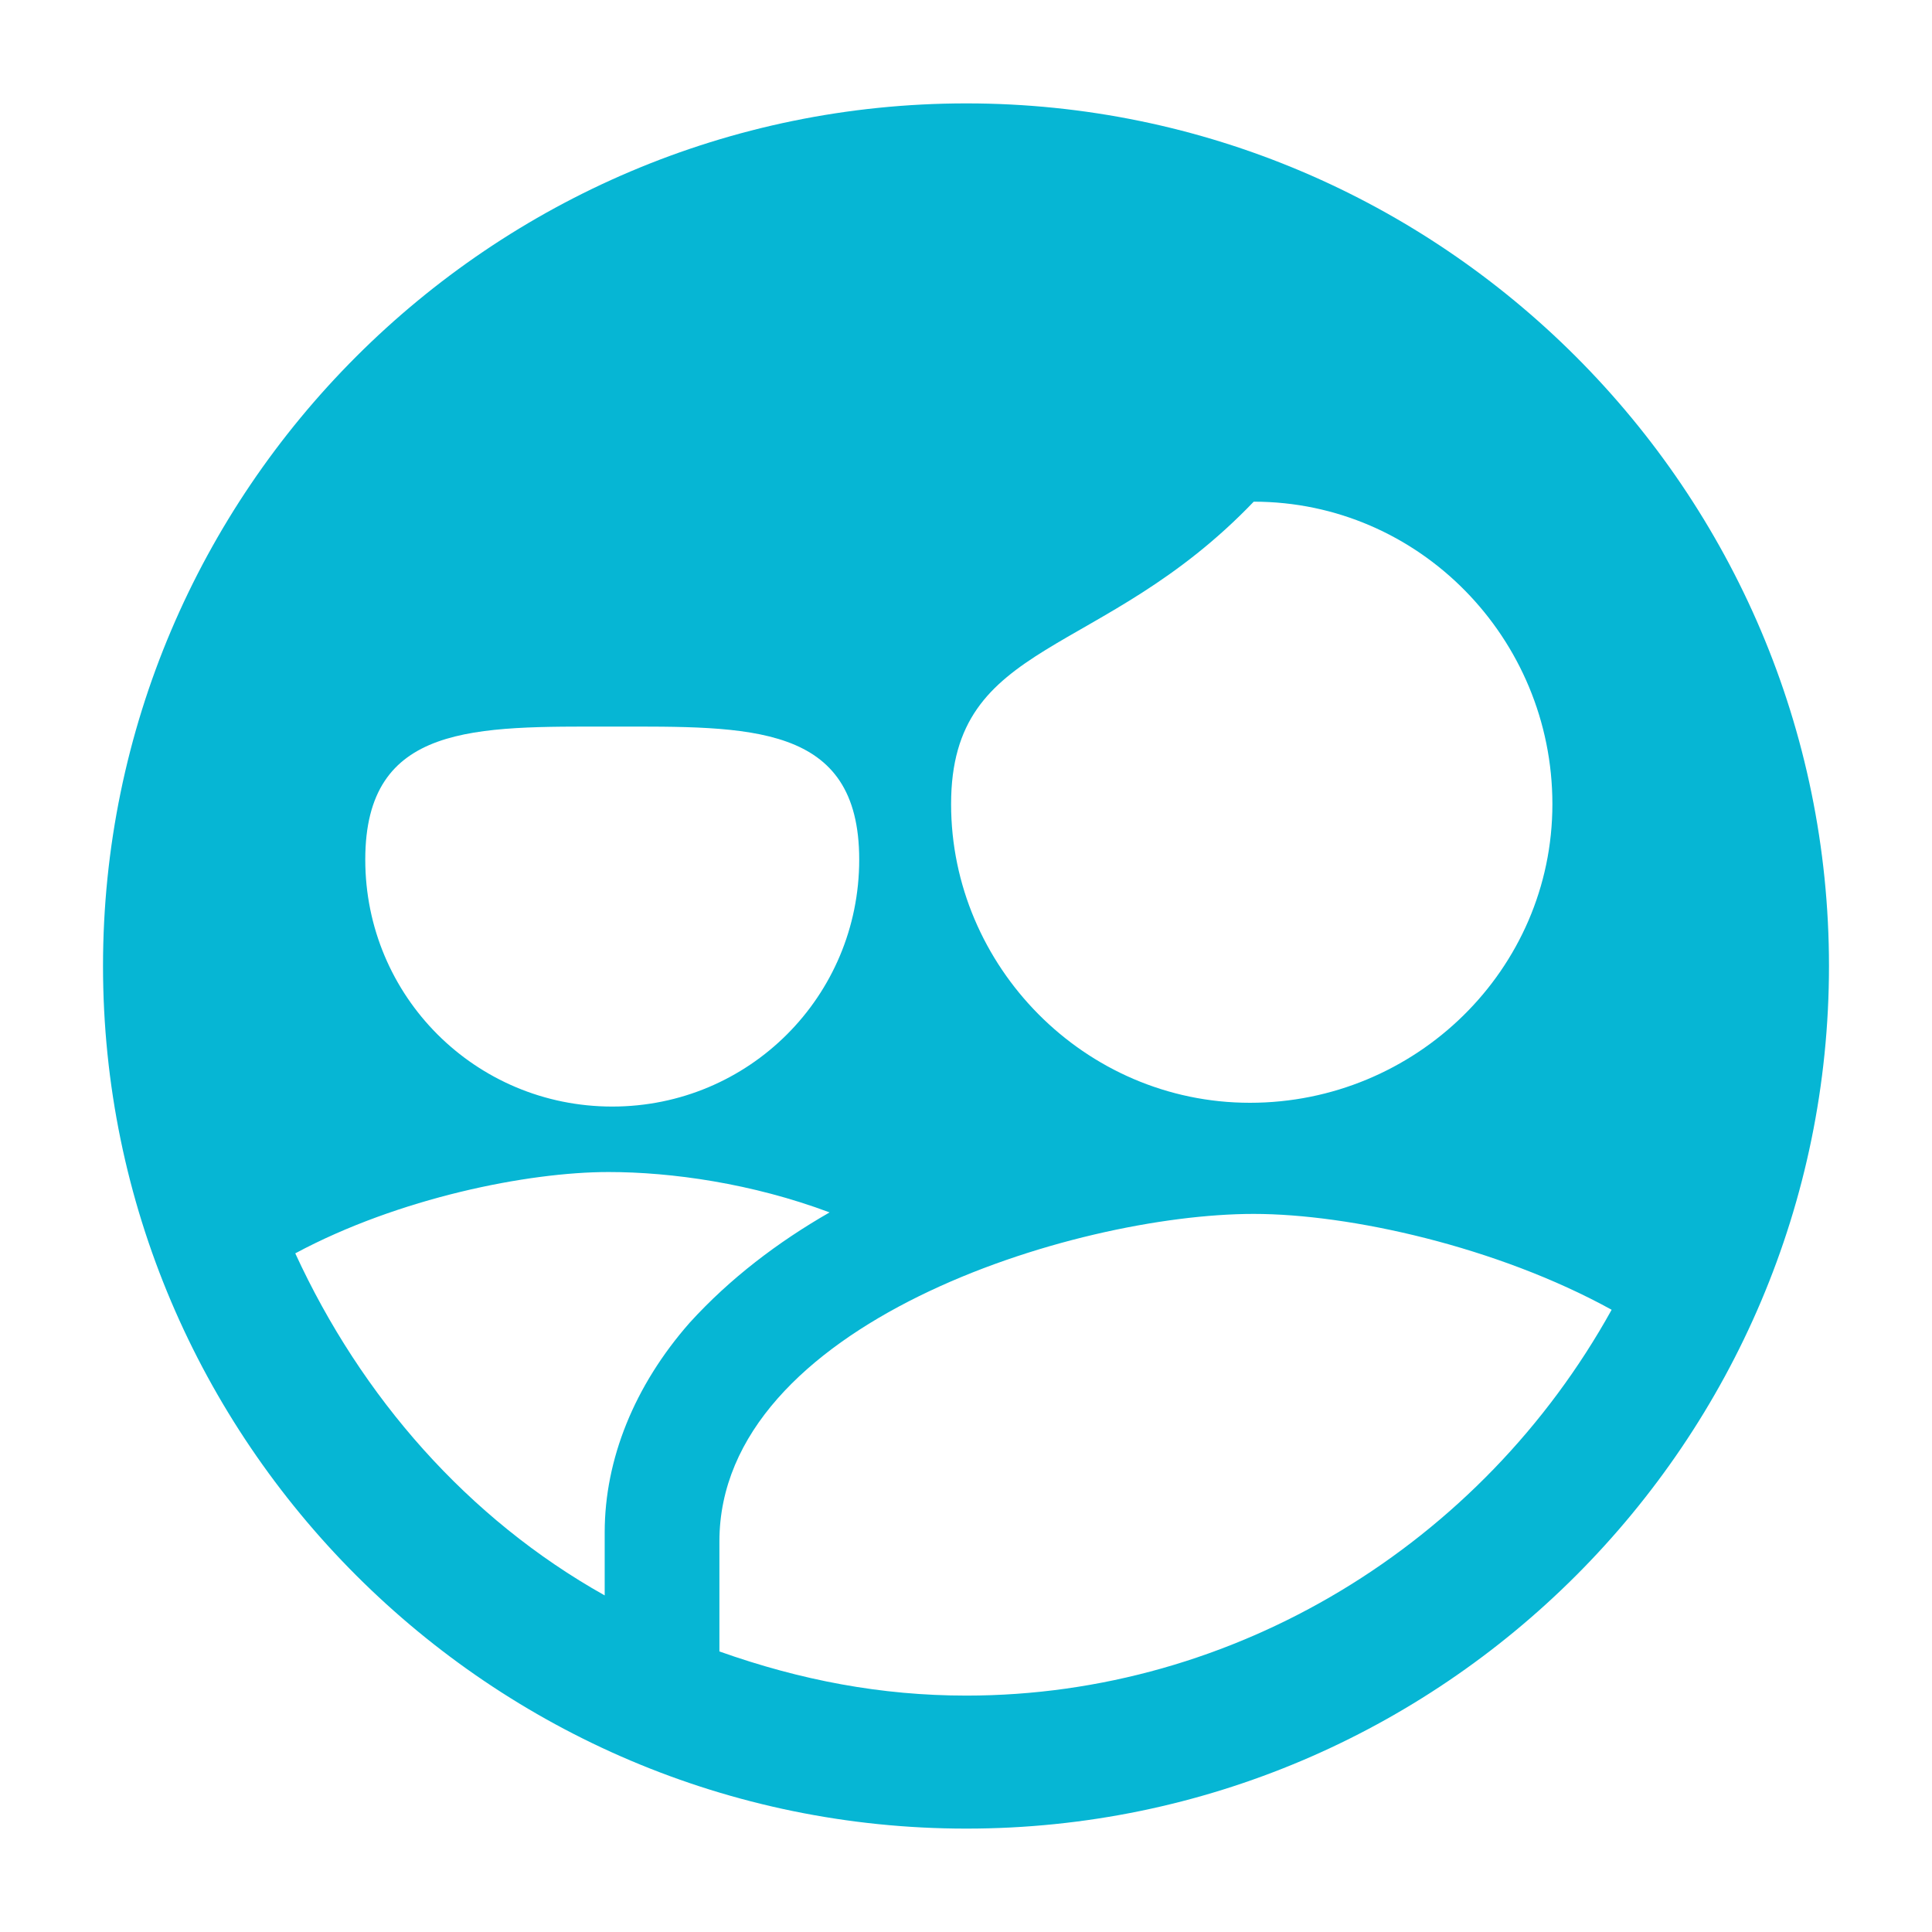
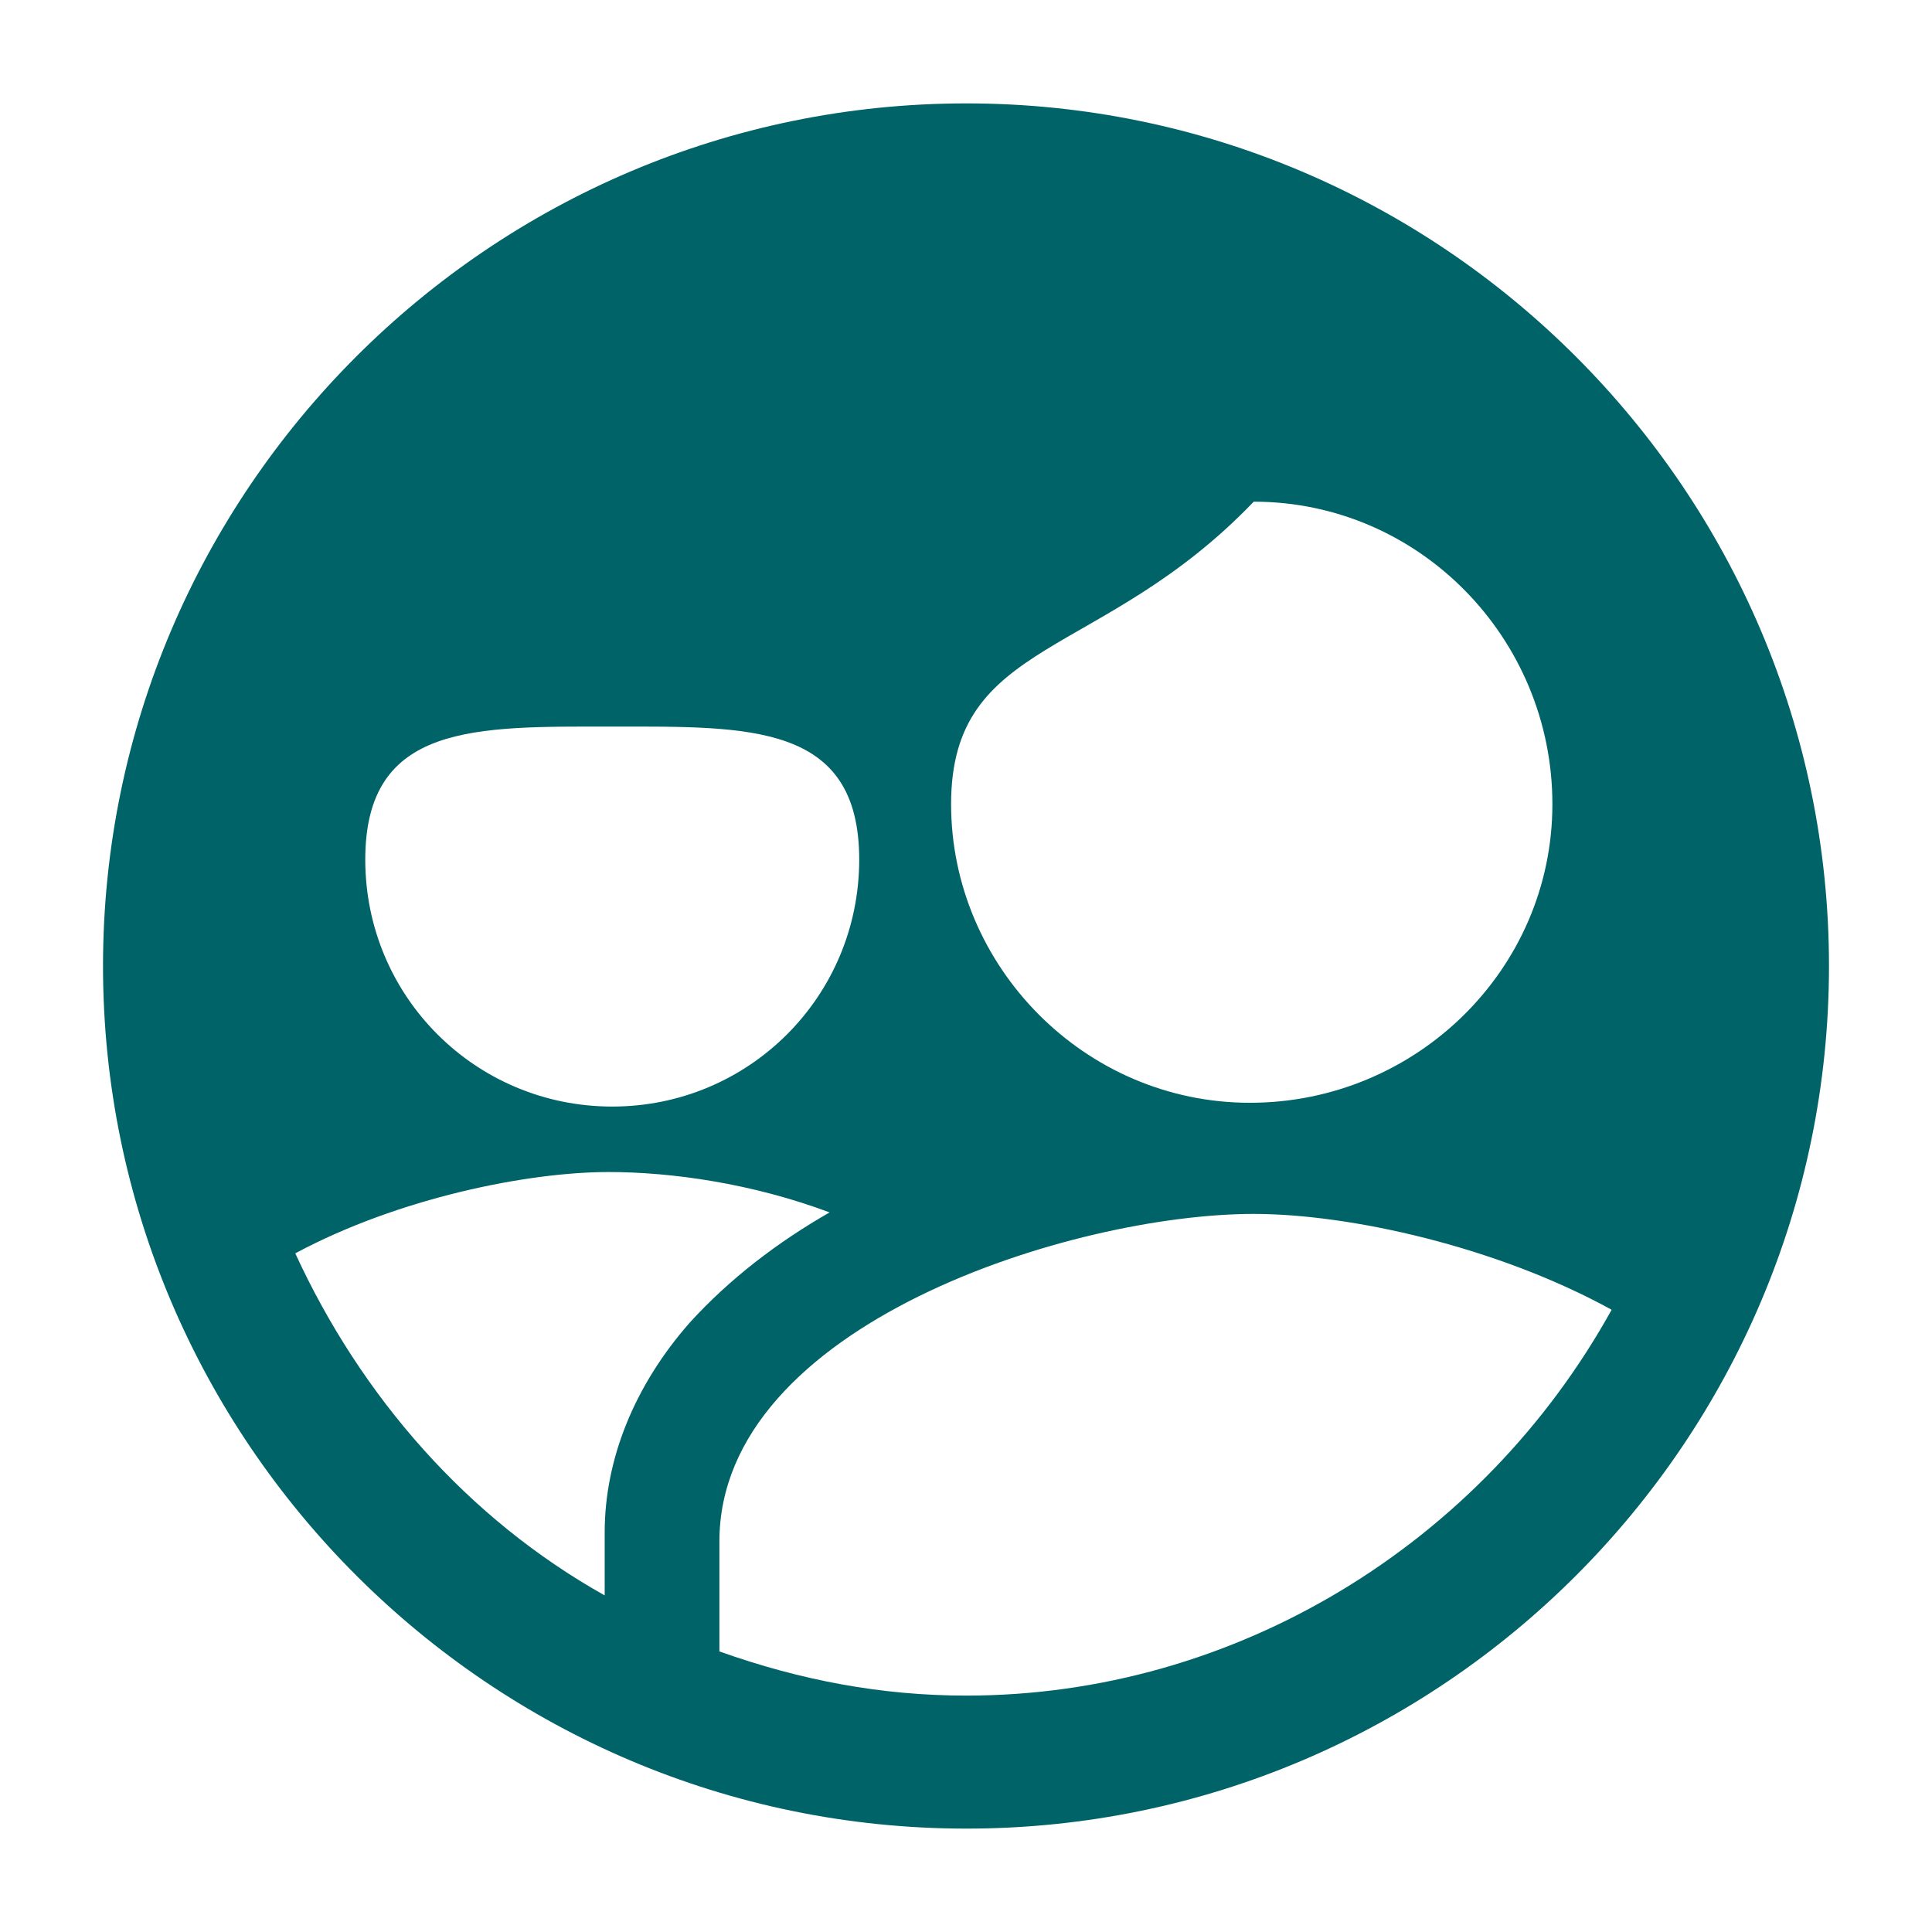
- <svg xmlns="http://www.w3.org/2000/svg" id="Layer_1" x="0" y="0" version="1.1" viewBox="0 0 1024 1024" xml:space="preserve" style="enable-background:new 0 0 1024 1024">
-   <style type="text/css">.st0{fill:#06b6d4}</style>
-   <g>
-     <g id="svg_5">
-       <path id="svg_4" d="M512.2,54.8C260,54.8,54.6,260.2,54.6,512S260,969.2,512.2,969.2S969.4,763.8,969.4,512 S764,54.8,512.2,54.8z M664.5,265.9c87.8,0,158.3,72.5,158.3,160.3s-72.5,158.3-160.3,158.3S504.1,512,504.1,426.2 C504.1,338,583.9,350.1,664.5,265.9L664.5,265.9z M324.5,385.1c72.5,0,130.9-2,130.9,70.5S397,586.5,324.5,586.5 s-130.9-58.4-130.9-130.9S252,385.1,324.5,385.1L324.5,385.1z M156.5,664.3c54.8-29.4,123.3-43.1,166-43.1 c33.4,0,76.1,6,117.2,21.4c-27.4,15.7-52.8,35-74.1,58.4c-29.4,33.4-45.1,72.5-45.1,111.2v33.4 C247.9,804.9,191.5,740.4,156.5,664.3L156.5,664.3z M512.2,898.7c-45.1,0-87.8-8.1-130.9-23.4V817 c0-115.2,187.7-173.6,283.2-173.6c50.8,0,128.9,17.3,189.7,50.8C785.3,818.6,654.4,898.7,512.2,898.7L512.2,898.7z" class="st0" />
-     </g>
-   </g>
+ <svg xmlns="http://www.w3.org/2000/svg" enable-background="new 0 0 1024 1024" viewBox="0 0 1024 1024">
+   <path d="m512.2 54.8c-252.2 0-457.6 205.4-457.6 457.2s205.4 457.2 457.6 457.2 457.2-205.4 457.2-457.2-205.4-457.2-457.2-457.2zm152.3 211.1c87.8 0 158.3 72.5 158.3 160.3s-72.5 158.3-160.3 158.3-158.4-72.5-158.4-158.3c0-88.2 79.8-76.1 160.4-160.3zm-340 119.2c72.5 0 130.9-2 130.9 70.5s-58.4 130.9-130.9 130.9-130.9-58.4-130.9-130.9 58.4-70.5 130.9-70.5zm-168 279.2c54.8-29.4 123.3-43.1 166-43.1 33.4 0 76.1 6 117.2 21.4-27.4 15.7-52.8 35-74.1 58.4-29.4 33.4-45.1 72.5-45.1 111.2v33.4c-72.6-40.7-129-105.2-164-181.3zm355.7 234.4c-45.1 0-87.8-8.1-130.9-23.4v-58.3c0-115.2 187.7-173.6 283.2-173.6 50.8 0 128.9 17.3 189.7 50.8-68.9 124.4-199.8 204.5-342 204.5z" fill="#006368" />
</svg>
